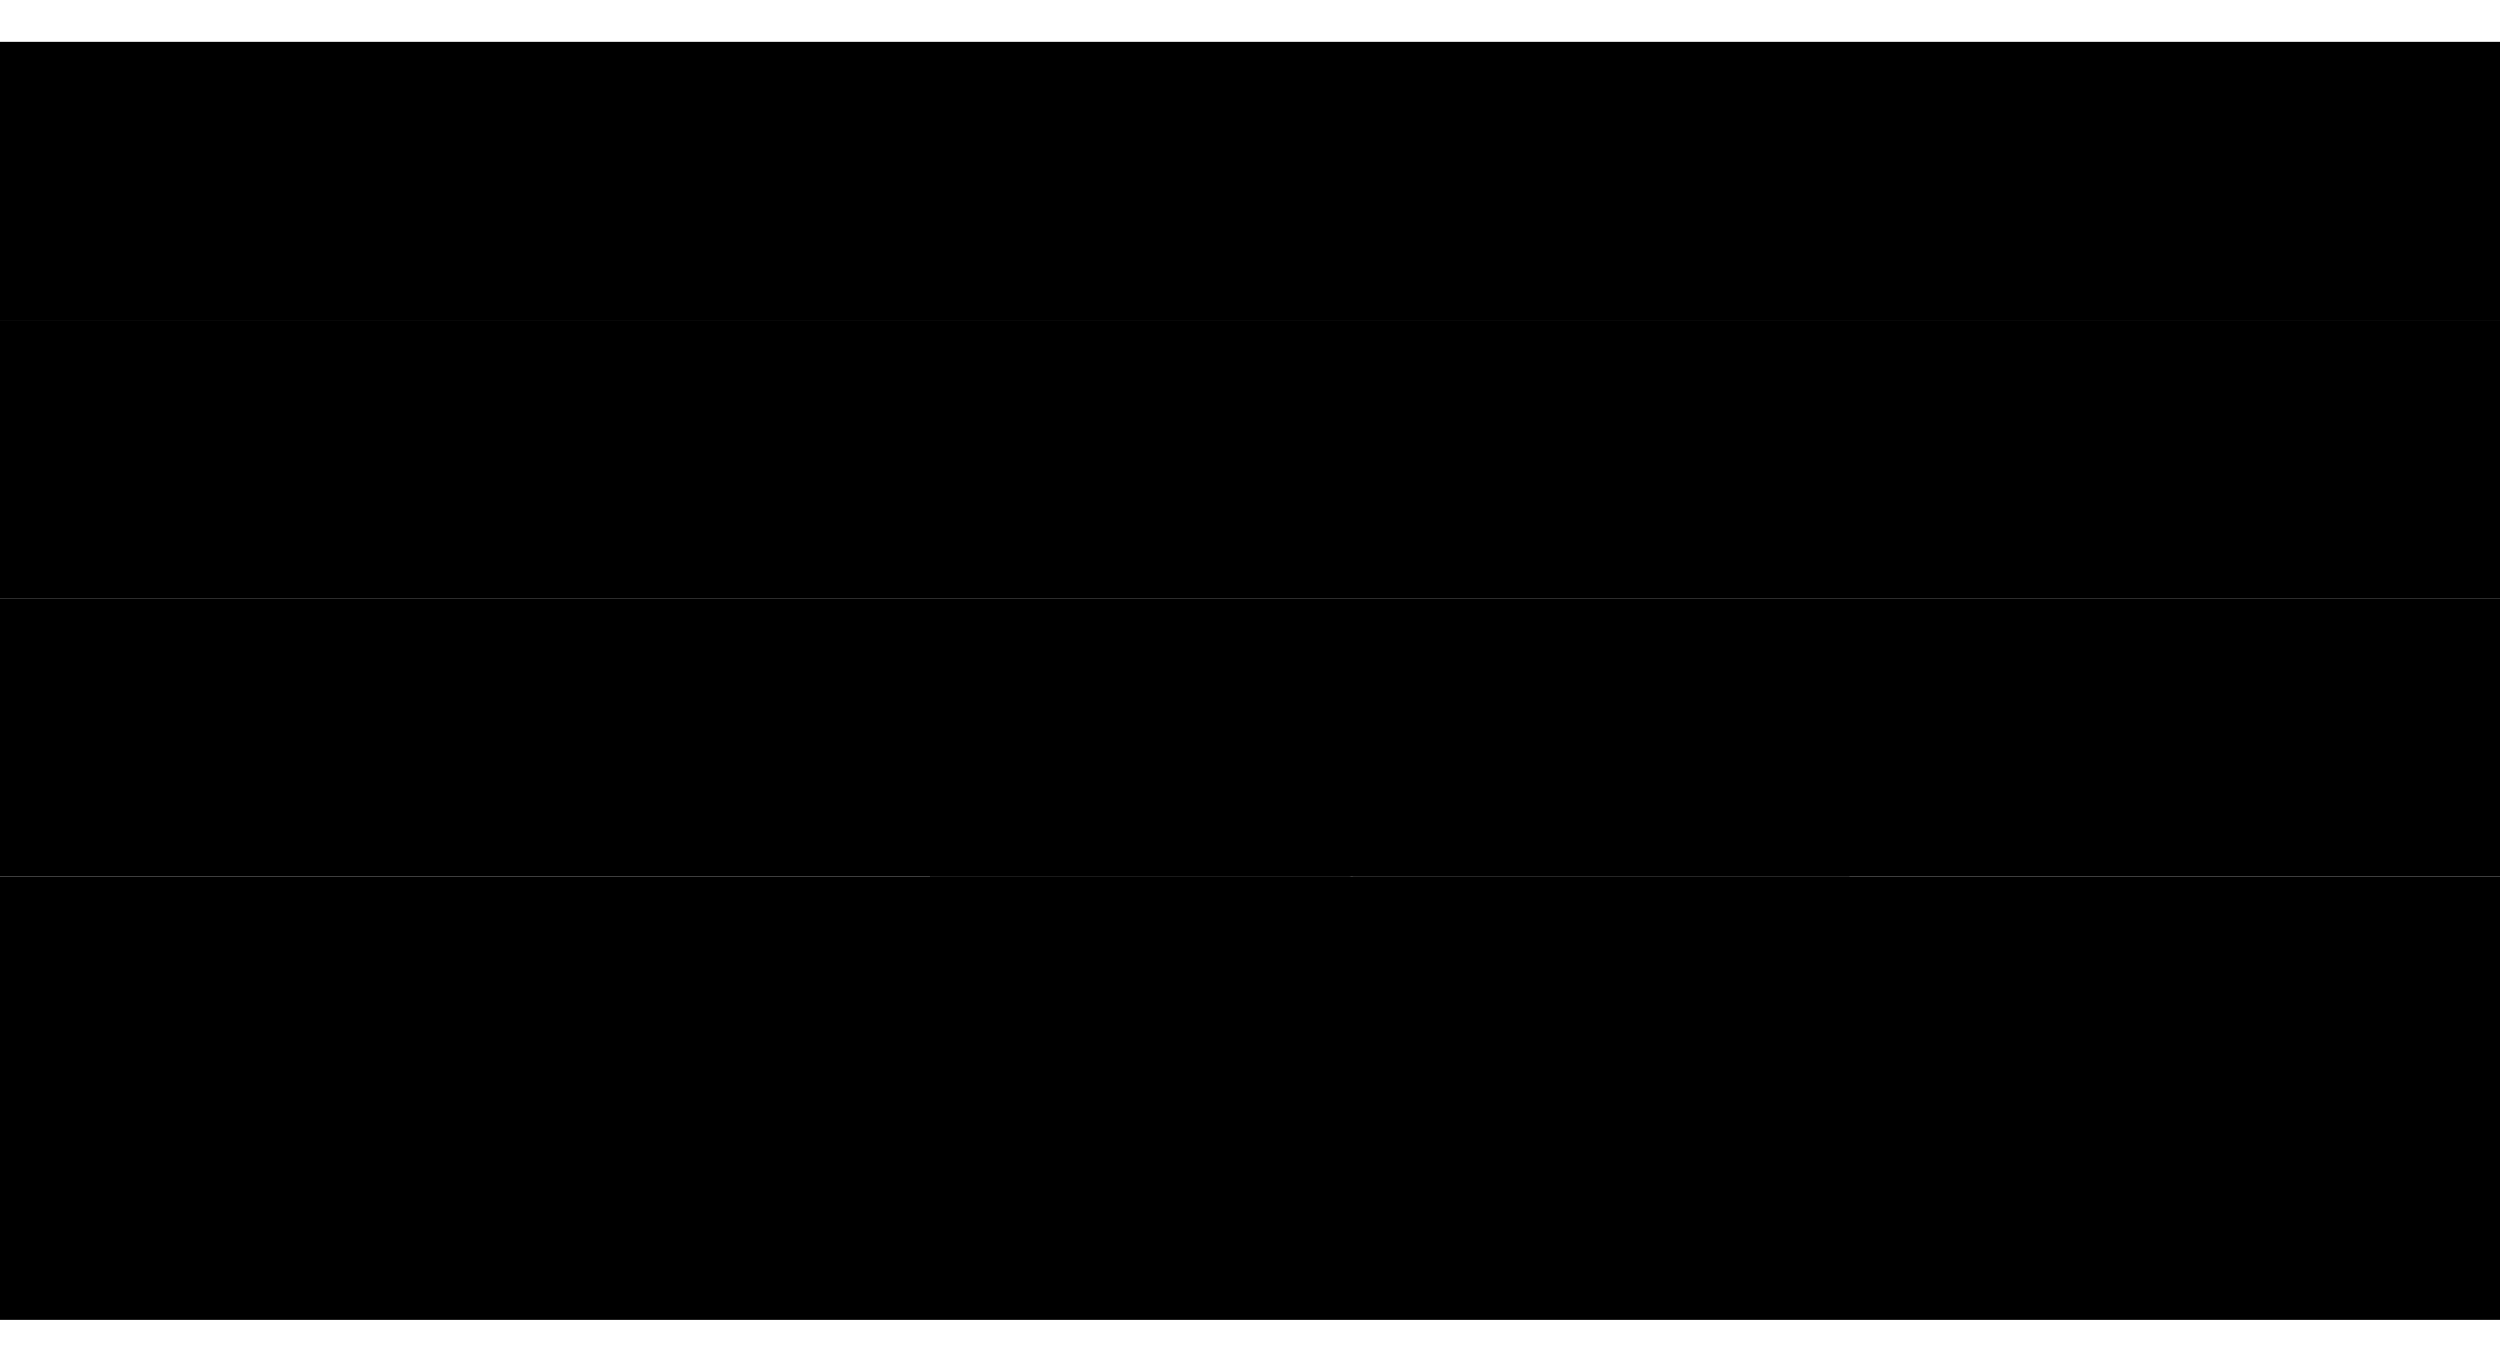
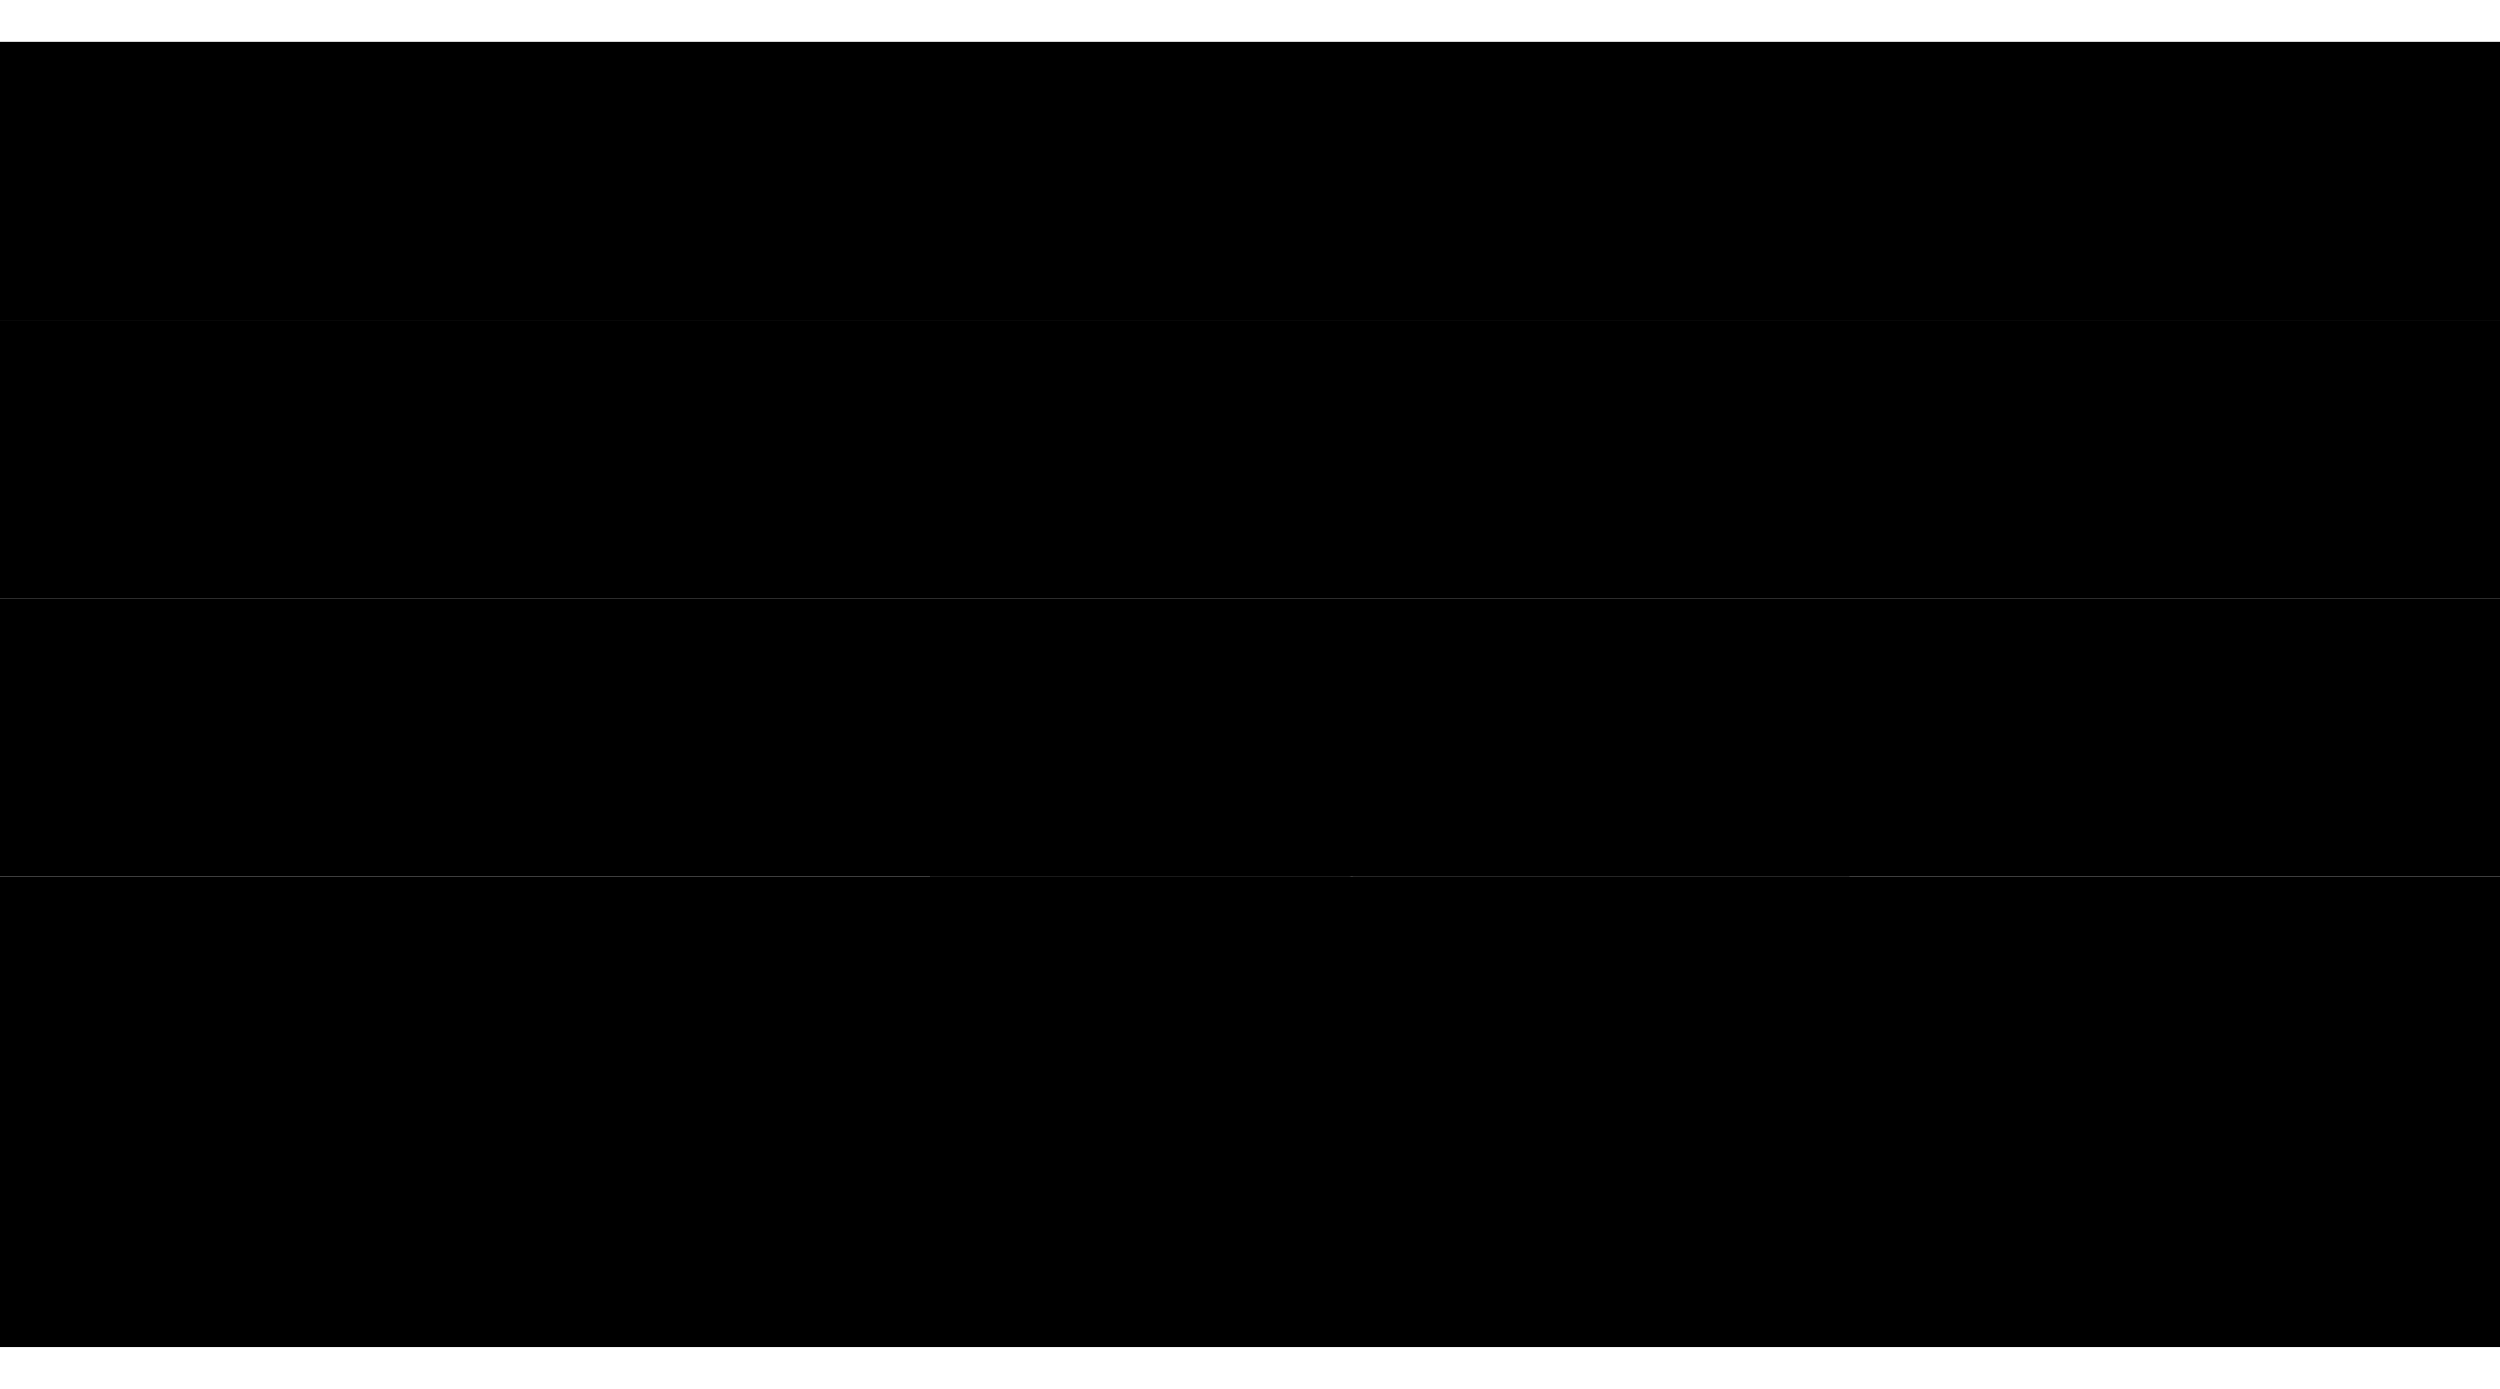
- <svg xmlns="http://www.w3.org/2000/svg" class="fig" viewBox="0 0 1195.2 651" role="img" aria-labelledby="house-physical-title">
+ <svg xmlns="http://www.w3.org/2000/svg" class="fig" viewBox="0 0 1195.2 664" role="img" aria-labelledby="house-physical-title">
  <rect class="f-band" x="0" y="20" width="1195.2" height="133" />
  <g class="f-band-label">
    <text x="12" y="44">Outside</text>
  </g>
  <rect class="f-band-alt" x="0" y="153" width="1195.2" height="133" />
  <g class="f-band-label">
    <text x="12" y="177">Upstairs</text>
  </g>
  <rect class="f-band" x="0" y="286" width="1195.2" height="133" />
  <g class="f-band-label">
    <text x="12" y="310">Main</text>
  </g>
-   <rect class="f-band-alt" x="0" y="419" width="1195.2" height="212" />
+   <rect class="f-band-alt" x="0" y="419" width="1195.2" height="225" />
  <g class="f-band-label">
    <text x="12" y="443">Basement</text>
  </g>
  <rect class="f-group" x="120" y="40" width="124" height="93" rx="6" />
  <text class="f-label f-halo f-on-band" x="130" y="60">Yard</text>
  <rect class="f-group" x="256" y="40" width="252.6" height="93" rx="6" />
  <text class="f-label f-halo f-on-band" x="266" y="60">Internet</text>
  <rect class="f-group" x="120" y="173" width="124" height="93" rx="6" />
  <text class="f-label f-halo" x="130" y="193">Bedroom</text>
  <rect class="f-group" x="256" y="173" width="124" height="93" rx="6" />
  <text class="f-label f-halo" x="266" y="193">Guestroom</text>
  <rect class="f-group" x="392" y="173" width="132" height="93" rx="6" />
  <text class="f-label f-halo" x="402" y="193">Primary bedroom</text>
  <rect class="f-group" x="120" y="306" width="150.8" height="93" rx="6" />
  <text class="f-label f-halo f-on-band" x="130" y="326">Garage</text>
  <rect class="f-group" x="282.8" y="306" width="124" height="93" rx="6" />
  <text class="f-label f-halo f-on-band" x="292.8" y="326">Laundry</text>
  <rect class="f-group" x="418.8" y="306" width="124" height="93" rx="6" />
  <text class="f-label f-halo f-on-band" x="428.8" y="326">Den</text>
  <rect class="f-group" x="554.8" y="306" width="262.2" height="93" rx="6" />
  <text class="f-label f-halo f-on-band" x="564.8" y="326">Kitchen</text>
  <rect class="f-group" x="829" y="306" width="346.2" height="93" rx="6" />
  <text class="f-label f-halo f-on-band" x="839" y="326">Living Room</text>
-   <rect class="f-group" x="120" y="439" width="124" height="172" rx="6" />
+   <rect class="f-group" x="120" y="439" width="124" height="185" rx="6" />
  <text class="f-label f-halo" x="130" y="459">Furnace Room</text>
-   <rect class="f-group" x="256" y="439" width="243.8" height="172" rx="6" />
+   <rect class="f-group" x="256" y="439" width="243.8" height="185" rx="6" />
  <text class="f-label f-halo" x="266" y="459">Gym</text>
-   <rect class="f-group" x="511.8" y="439" width="321.4" height="172" rx="6" />
+   <rect class="f-group" x="511.8" y="439" width="609.2" height="185" rx="6" />
  <text class="f-label f-halo" x="521.8" y="459">Theatre</text>
  <path class="f-wired" d="M320.5 94L320.5 469" />
  <path class="f-wired" d="M387.4 481L399.4 481" />
  <path class="f-wired" d="M489.8 481L521.8 481" />
  <text class="f-tag f-halo" x="505.8" y="476" text-anchor="middle">MOCA</text>
  <path class="f-wired" d="M444.6 469L444.6 419L884.2 419L884.2 360" />
  <text class="f-tag f-halo f-on-band" x="664.4" y="414" text-anchor="middle">MOCA</text>
  <path class="f-wired" d="M612.2 481L624.2 481" />
  <path class="f-wired" d="M929.4 348L941.4 348" />
  <path class="f-wired" d="M693.5 481L680.2 481" />
-   <path class="f-wired" d="M570.1 535L570.1 514L652.2 514L652.2 493" />
-   <path class="f-radio" d="M691.1 535L326.7 493" />
-   <path class="f-radio" d="M793.5 535L744.9 493" />
+   <path class="f-wired" d="M672.9 535L672.9 493" />
+   <path class="f-radio" d="M978.9 535L326.7 493" />
+   <path class="f-radio" d="M1081.3 535L744.9 493" />
  <path class="f-radio" d="M594.5 360L744.9 469" />
  <path class="f-radio" d="M431.7 227L744.9 469" />
  <path class="f-radio" d="M159.7 360L744.9 469" />
  <path class="f-radio" d="M231.1 360Q616.6 420 1002.1 360" />
  <path class="f-radio" d="M664.2 360L744.9 469" />
  <path class="f-tie" d="M692.2 348L704.2 348" />
  <rect class="f-asset" x="266" y="70" width="109" height="24" />
  <text class="f-small" x="320.5" y="86" text-anchor="middle">Internet uplink</text>
  <rect class="f-asset" x="266" y="469" width="121.4" height="24" />
  <text class="f-small" x="326.7" y="485" text-anchor="middle">Router / firewall</text>
  <rect class="f-asset" x="399.4" y="469" width="90.4" height="24" />
  <text class="f-small" x="444.6" y="485" text-anchor="middle">MoCA adapter</text>
  <rect class="f-asset" x="521.8" y="469" width="90.4" height="24" />
  <text class="f-small" x="567" y="485" text-anchor="middle">MoCA adapter</text>
  <rect class="f-asset" x="839" y="336" width="90.4" height="24" />
  <text class="f-small" x="884.2" y="352" text-anchor="middle">MoCA adapter</text>
  <rect class="f-asset" x="624.2" y="469" width="56" height="24" />
  <text class="f-small" x="652.2" y="485" text-anchor="middle">Switch</text>
  <rect class="f-asset" x="941.4" y="336" width="121.4" height="24" />
  <text class="f-small" x="1002.1" y="352" text-anchor="middle">WiFi access point</text>
  <rect class="f-asset f-planned" x="1074.8" y="336" width="90.4" height="24" />
  <text class="f-small" x="1120" y="352" text-anchor="middle">Access point</text>
  <rect class="f-asset" x="693.5" y="469" width="102.8" height="24" />
  <text class="f-small" x="744.9" y="485" text-anchor="middle">Raspberry Pi 5</text>
  <text class="f-small f-muted f-halo" x="744.9" y="507" text-anchor="middle">Sonoff ZBDongle-E</text>
  <text class="f-small f-muted f-halo" x="744.9" y="520" text-anchor="middle">Home Assistant OS</text>
-   <rect class="f-asset" x="521.8" y="535" width="96.6" height="24" />
-   <text class="f-small" x="570.1" y="551" text-anchor="middle">NAS (TrueNAS)</text>
-   <text class="f-small f-muted f-halo" x="570.1" y="573" text-anchor="middle">InfluxDB</text>
-   <text class="f-small f-muted f-halo" x="570.1" y="586" text-anchor="middle">Grafana</text>
-   <rect class="f-asset" x="630.4" y="535" width="121.4" height="24" />
-   <text class="f-small" x="691.1" y="551" text-anchor="middle">Raspberry Pi Zero</text>
-   <text class="f-small f-muted f-halo" x="691.1" y="573" text-anchor="middle">Pi-hole</text>
-   <rect class="f-asset" x="763.8" y="535" width="59.4" height="24" />
-   <text class="f-small" x="793.5" y="551" text-anchor="middle">Climate</text>
-   <text class="f-small f-muted f-halo" x="793.5" y="573" text-anchor="middle">Zigbee</text>
+   <rect class="f-asset" x="665.7" y="535" width="96.6" height="24" />
+   <text class="f-small" x="714" y="551" text-anchor="middle">NAS (TrueNAS)</text>
+   <text class="f-small f-muted f-halo" x="714" y="573" text-anchor="middle">InfluxDB</text>
+   <text class="f-small f-muted f-halo" x="714" y="586" text-anchor="middle">Grafana</text>
+   <text class="f-small f-muted f-halo" x="714" y="599" text-anchor="middle">Static site (Python build), subdomain behind Cloudflare Access</text>
+   <rect class="f-asset" x="918.2" y="535" width="121.4" height="24" />
+   <text class="f-small" x="978.9" y="551" text-anchor="middle">Raspberry Pi Zero</text>
+   <text class="f-small f-muted f-halo" x="978.9" y="573" text-anchor="middle">Pi-hole</text>
+   <rect class="f-asset" x="1051.6" y="535" width="59.4" height="24" />
+   <text class="f-small" x="1081.3" y="551" text-anchor="middle">Climate</text>
+   <text class="f-small f-muted f-halo" x="1081.3" y="573" text-anchor="middle">Zigbee</text>
  <rect class="f-asset" x="564.8" y="336" width="59.4" height="24" />
  <text class="f-small" x="594.5" y="352" text-anchor="middle">Climate</text>
  <text class="f-small f-muted f-halo f-on-band" x="594.5" y="374" text-anchor="middle">Zigbee</text>
  <rect class="f-asset" x="402" y="203" width="59.4" height="24" />
  <text class="f-small" x="431.7" y="219" text-anchor="middle">Climate</text>
  <text class="f-small f-muted f-halo" x="431.7" y="241" text-anchor="middle">Zigbee</text>
  <rect class="f-asset" x="130" y="336" width="59.4" height="24" />
  <text class="f-small" x="159.7" y="352" text-anchor="middle">Climate</text>
  <text class="f-small f-muted f-halo f-on-band" x="159.7" y="374" text-anchor="middle">Zigbee</text>
  <rect class="f-asset" x="201.4" y="336" width="59.4" height="24" />
  <text class="f-small" x="231.1" y="352" text-anchor="middle">Climate</text>
  <text class="f-small f-muted f-halo f-on-band" x="231.1" y="374" text-anchor="middle">WiFi</text>
  <rect class="f-asset" x="636.2" y="336" width="56" height="24" />
  <text class="f-small" x="664.2" y="352" text-anchor="middle">Leak</text>
  <text class="f-small f-muted f-halo f-on-band" x="664.2" y="374" text-anchor="middle">Zigbee</text>
  <rect class="f-asset" x="704.2" y="336" width="102.8" height="24" />
  <text class="f-small" x="755.6" y="352" text-anchor="middle">Kitchen fridge</text>
  <rect class="f-asset" x="397.6" y="70" width="90.4" height="24" />
  <text class="f-small" x="442.8" y="86" text-anchor="middle">Weather feed</text>
  <text class="f-small f-muted f-halo f-on-band" x="442.8" y="108" text-anchor="middle">Environment Canada</text>
</svg>
